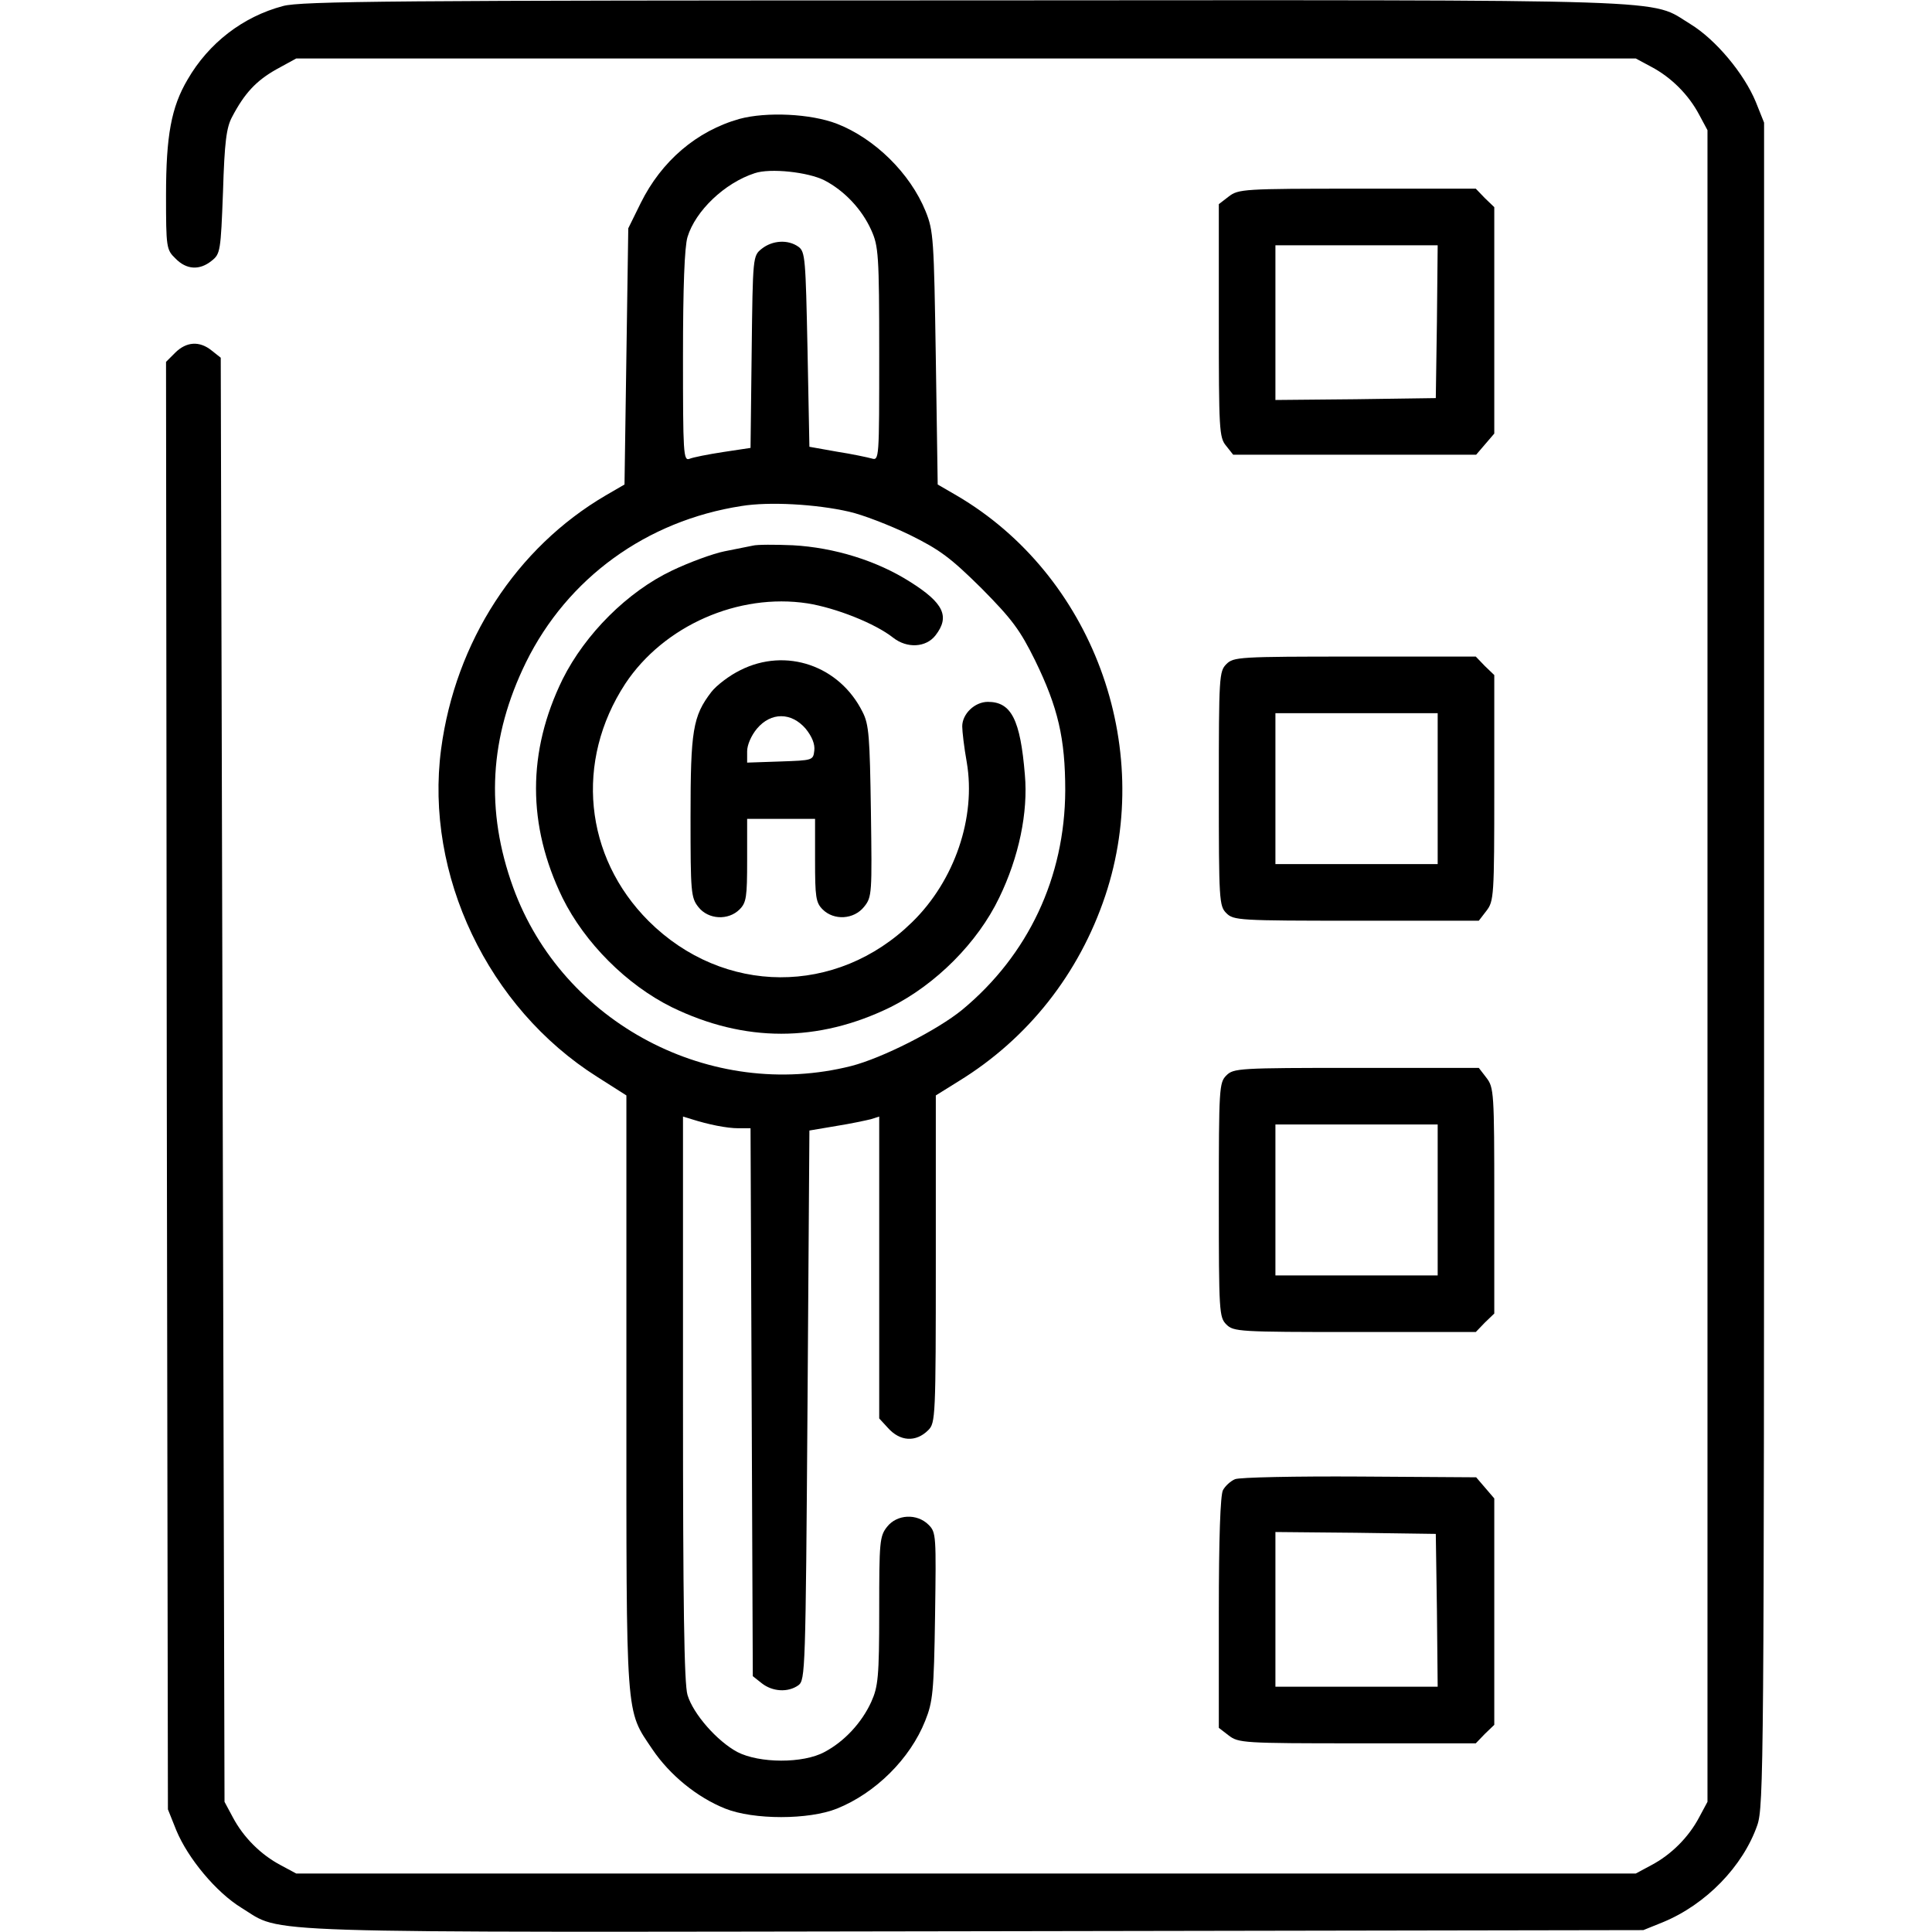
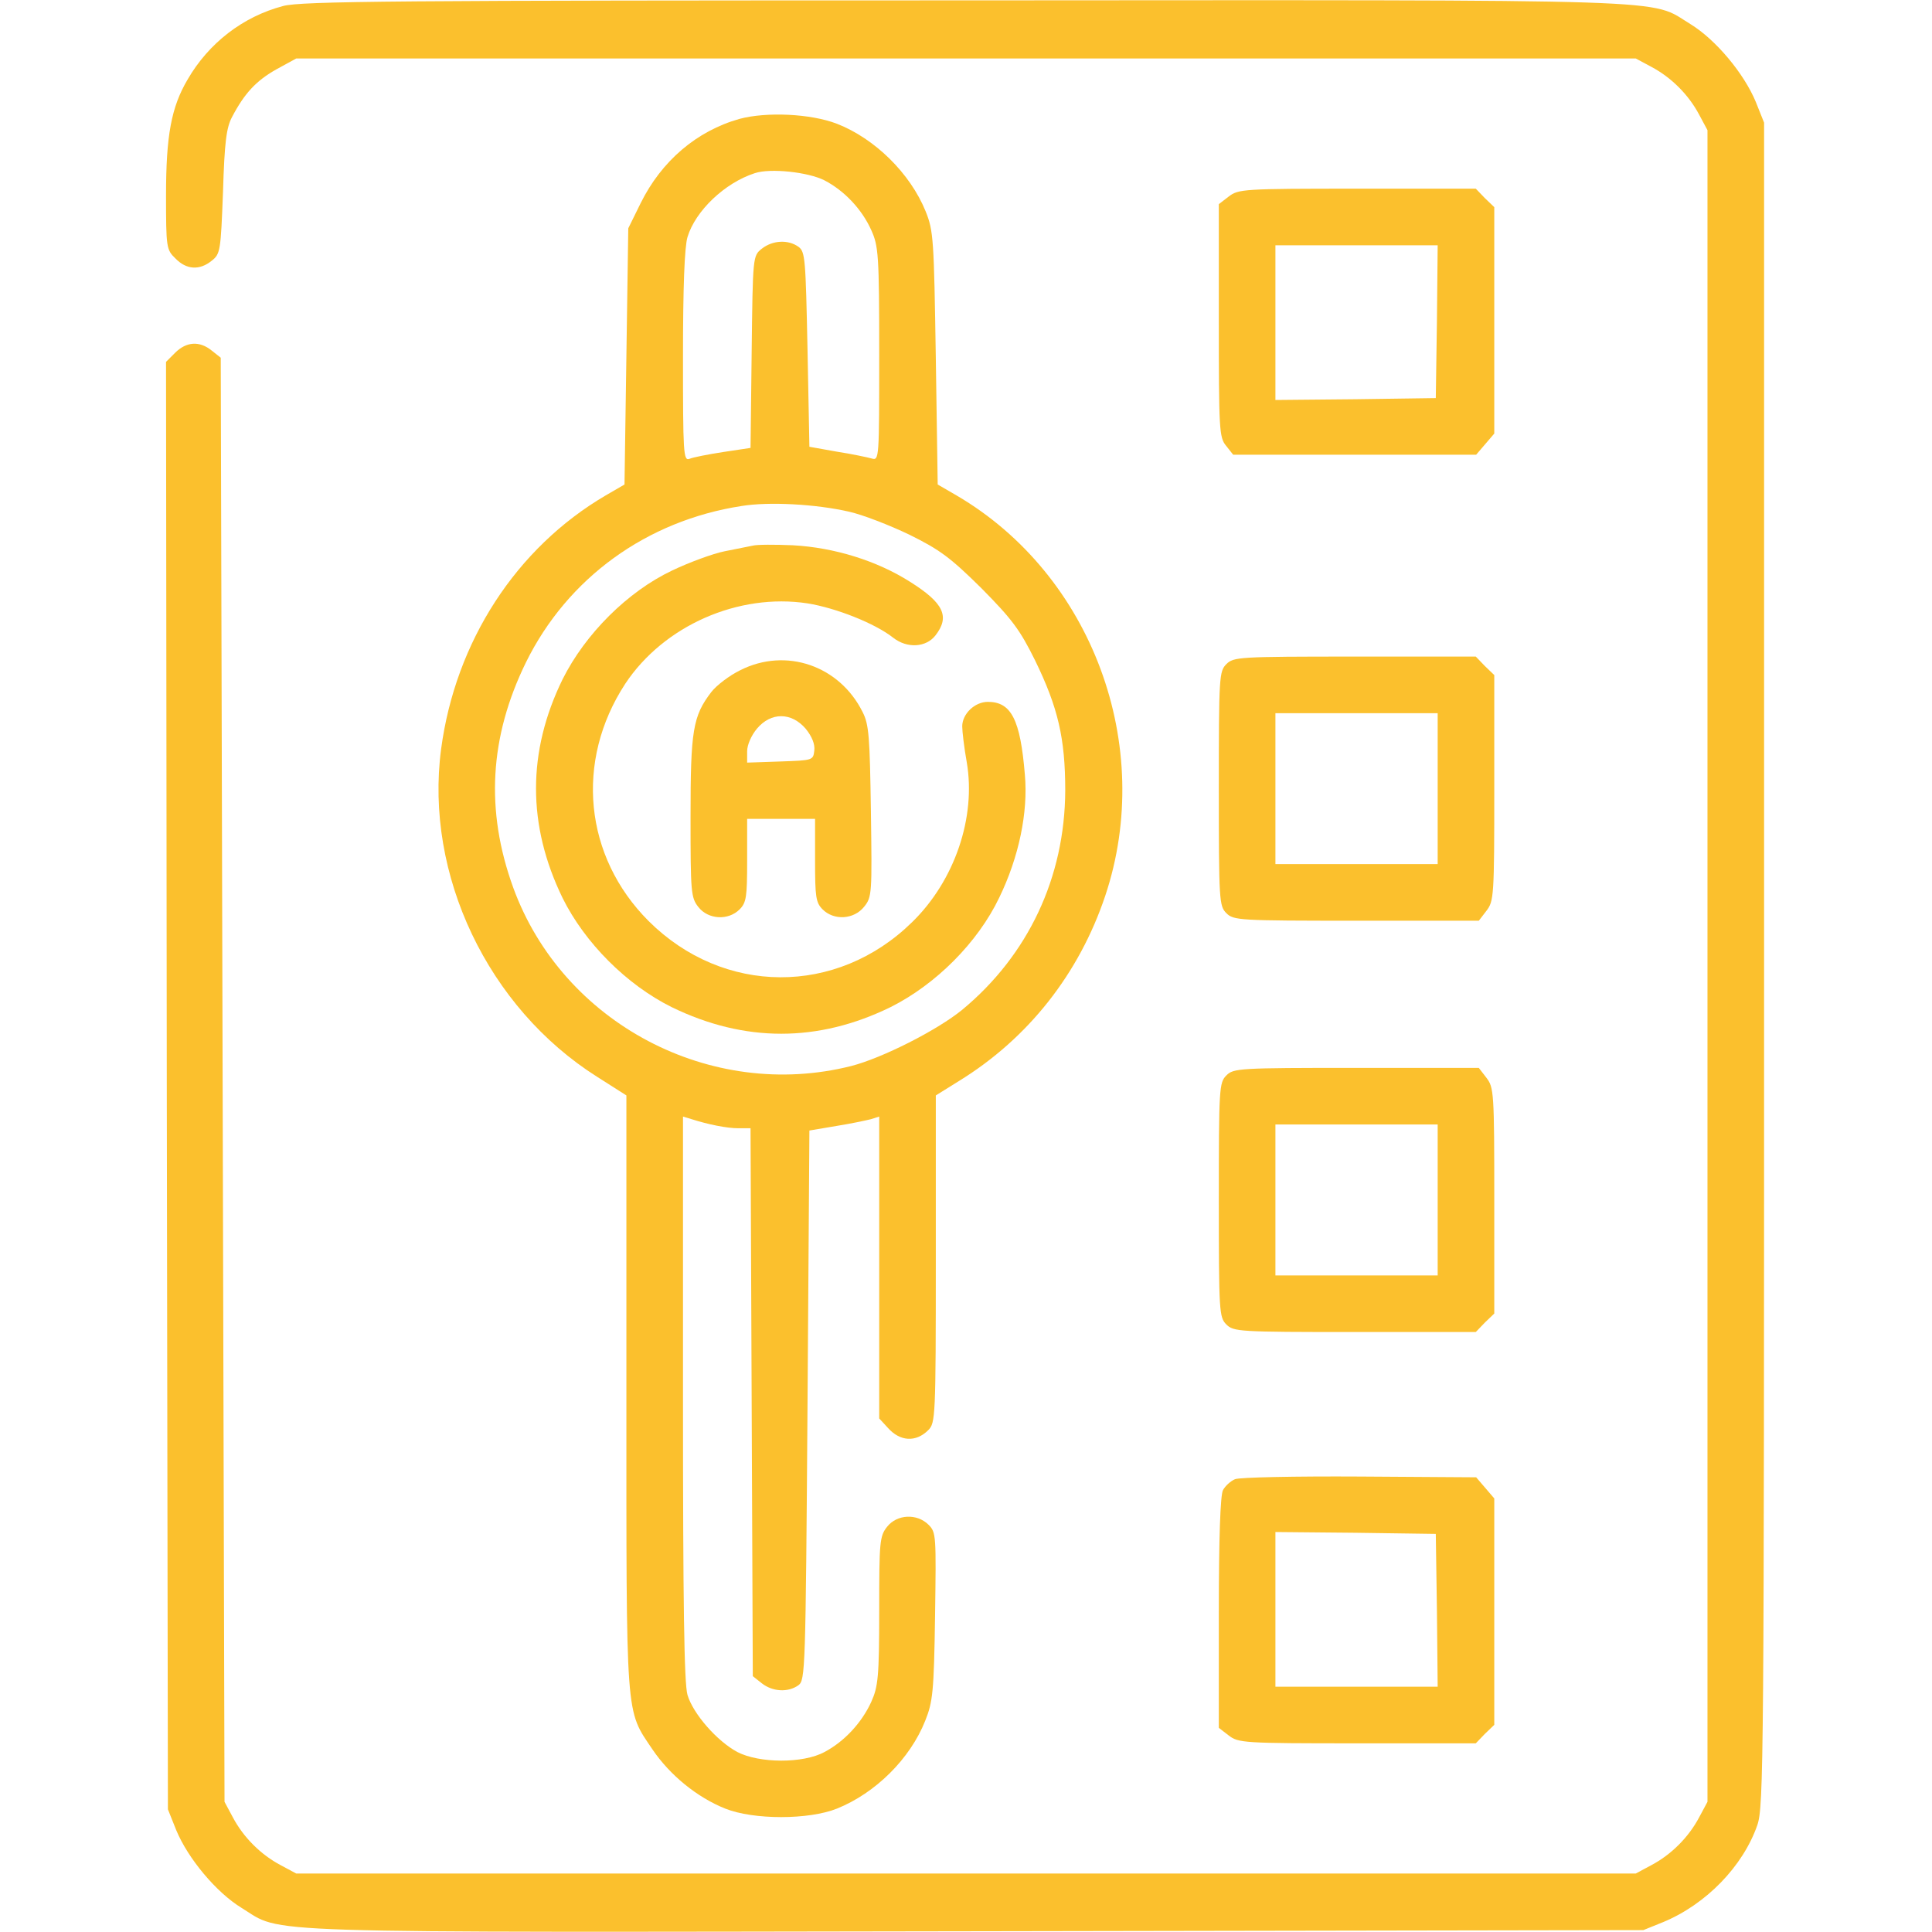
<svg xmlns="http://www.w3.org/2000/svg" version="1.0" width="512pt" height="512pt" viewBox="0 0 512 512" preserveAspectRatio="xMidYMid meet">
-   <g transform="translate(0,512) scale(0.1,-0.1)" fill="#000000" stroke="none">
+   <g transform="translate(0,512) scale(0.1,-0.1)" fill="#fbc02d" stroke="none">
    <path d="M750 5104 c-106 -28 -197 -98 -253 -195 -43 -73 -57 -148 -57 -307 0 -138 1 -144 25 -167 29 -30 64 -32 96 -6 23 18 24 26 30 183 4 132 9 170 24 198 33 63 64 96 117 126 l53 29 1775 0 1775 0 41 -22 c53 -28 99 -74 127 -127 l22 -41 0 -2215 0 -2215 -22 -41 c-28 -53 -74 -99 -127 -127 l-41 -22 -1775 0 -1775 0 -41 22 c-53 28 -99 74 -127 127 l-22 41 -5 1913 -5 1914 -24 19 c-32 26 -67 24 -97 -6 l-24 -24 2 -1918 3 -1918 22 -55 c31 -75 106 -165 173 -206 113 -69 -13 -65 1946 -62 l1769 3 52 21 c114 47 212 148 250 257 17 49 18 161 18 2282 l0 2230 -22 55 c-31 75 -106 165 -173 206 -112 68 11 64 -1925 63 -1507 0 -1758 -2 -1805 -15z" />
    <path d="M1960 4805 c-114 -32 -207 -112 -262 -223 l-33 -67 -5 -339 -5 -340 -50 -29 c-237 -139 -398 -387 -436 -672 -44 -333 124 -686 414 -869 l77 -49 0 -787 c0 -876 -3 -839 69 -946 46 -68 118 -127 193 -157 75 -30 221 -30 296 0 102 41 194 132 234 233 20 50 23 76 26 277 3 213 3 222 -17 242 -31 31 -84 28 -110 -5 -20 -25 -21 -40 -21 -223 0 -175 -3 -201 -21 -241 -25 -55 -71 -105 -124 -133 -57 -31 -173 -30 -231 0 -54 29 -117 101 -132 151 -9 29 -12 243 -12 786 l0 747 23 -7 c44 -14 93 -24 124 -24 l32 0 3 -726 3 -726 24 -19 c28 -22 69 -25 97 -5 18 14 19 36 24 742 l5 728 71 12 c38 6 80 15 92 18 l22 7 0 -400 0 -400 23 -25 c32 -36 74 -39 107 -6 19 19 20 33 20 454 l0 433 61 38 c184 113 319 285 388 491 133 398 -35 851 -394 1061 l-50 29 -5 335 c-5 316 -6 337 -27 389 -41 101 -135 193 -235 232 -70 27 -187 32 -258 13z m225 -163 c52 -27 99 -76 124 -132 19 -42 21 -65 21 -328 0 -279 0 -283 -20 -277 -11 3 -53 12 -92 18 l-73 13 -5 258 c-5 240 -6 259 -24 272 -28 20 -69 17 -97 -5 -24 -19 -24 -20 -27 -273 l-3 -255 -73 -11 c-39 -6 -80 -14 -89 -18 -16 -6 -17 15 -17 271 0 184 4 291 12 317 21 69 98 143 178 169 41 14 142 3 185 -19z m65 -878 c36 -8 108 -36 160 -61 81 -40 109 -61 191 -142 81 -82 102 -110 142 -191 61 -125 80 -207 80 -345 -1 -230 -98 -436 -273 -581 -66 -54 -212 -128 -294 -149 -372 -94 -765 113 -896 473 -74 204 -63 399 34 597 110 223 319 375 571 414 73 12 198 5 285 -15z" />
    <path d="M1995 3674 c-11 -2 -45 -9 -75 -15 -30 -6 -93 -29 -139 -51 -118 -56 -230 -168 -290 -288 -94 -192 -94 -387 0 -580 59 -119 170 -230 289 -289 193 -94 388 -94 580 0 120 60 231 171 288 290 52 107 77 226 68 326 -12 146 -36 193 -98 193 -35 0 -68 -32 -68 -65 0 -13 5 -56 12 -95 25 -146 -32 -314 -145 -424 -200 -196 -500 -194 -698 3 -171 171 -196 424 -62 629 102 154 300 241 483 213 75 -12 179 -53 227 -91 37 -29 87 -26 112 6 39 50 22 86 -67 142 -88 56 -201 91 -311 97 -47 2 -95 2 -106 -1z" />
    <path d="M1962 3344 c-29 -14 -64 -41 -77 -58 -49 -64 -55 -102 -55 -331 0 -200 1 -214 21 -239 26 -33 79 -36 109 -6 18 18 20 33 20 130 l0 110 90 0 90 0 0 -110 c0 -97 2 -112 20 -130 30 -30 83 -27 110 7 21 26 21 35 18 253 -3 197 -5 230 -22 263 -61 123 -203 172 -324 111z m173 -155 c17 -21 25 -41 23 -58 -3 -26 -4 -26 -90 -29 l-88 -3 0 30 c0 17 11 42 26 60 37 44 91 44 129 0z" />
    <path d="M3256 4599 l-26 -20 0 -309 c0 -288 1 -309 19 -331 l19 -24 322 0 322 0 24 28 24 28 0 300 0 300 -25 24 -24 25 -314 0 c-303 0 -315 -1 -341 -21z m552 -331 l-3 -203 -212 -3 -213 -2 0 205 0 205 215 0 215 0 -2 -202z" />
    <path d="M3250 3360 c-19 -19 -20 -33 -20 -330 0 -297 1 -311 20 -330 19 -19 33 -20 344 -20 l325 0 20 26 c20 26 21 38 21 326 l0 299 -25 24 -24 25 -321 0 c-307 0 -321 -1 -340 -20z m560 -330 l0 -200 -215 0 -215 0 0 200 0 200 215 0 215 0 0 -200z" />
    <path d="M3250 2270 c-19 -19 -20 -33 -20 -330 0 -297 1 -311 20 -330 19 -19 33 -20 340 -20 l321 0 24 25 25 24 0 299 c0 288 -1 300 -21 326 l-20 26 -325 0 c-311 0 -325 -1 -344 -20z m560 -330 l0 -200 -215 0 -215 0 0 200 0 200 215 0 215 0 0 -200z" />
    <path d="M3273 1200 c-12 -5 -26 -18 -32 -29 -7 -13 -11 -128 -11 -325 l0 -305 26 -20 c26 -20 38 -21 341 -21 l314 0 24 25 25 24 0 300 0 300 -24 28 -24 28 -309 2 c-169 1 -318 -2 -330 -7z m535 -347 l2 -203 -215 0 -215 0 0 205 0 205 213 -2 212 -3 3 -202z" />
  </g>
</svg>
